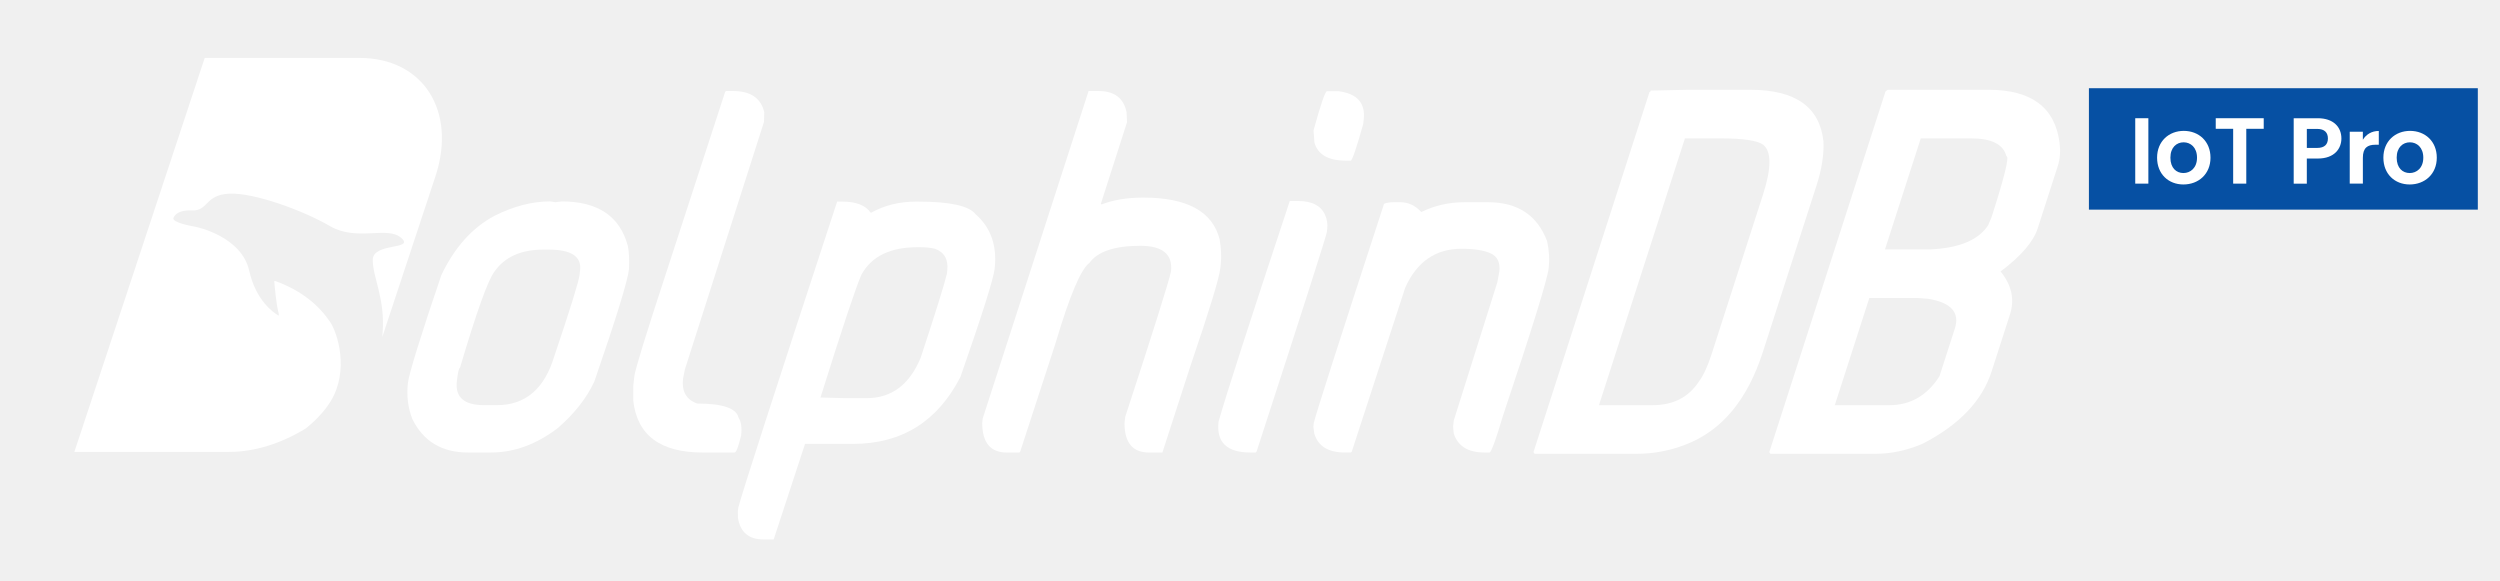
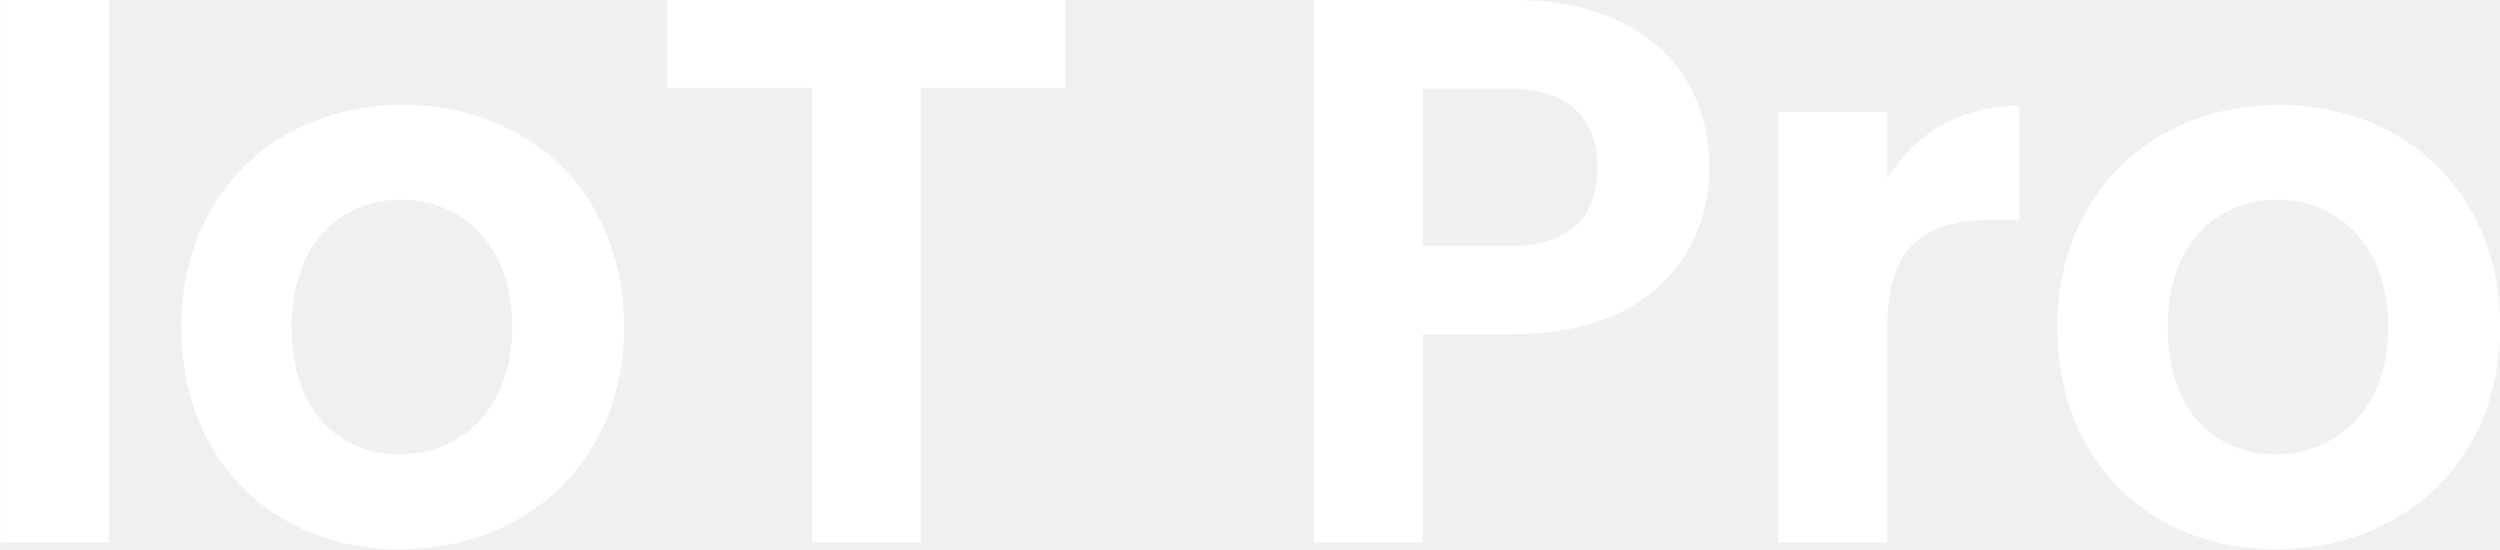
- <svg xmlns="http://www.w3.org/2000/svg" id="_图层_1" data-name="图层 1" viewBox="0 0 1892 439">
+ <svg xmlns="http://www.w3.org/2000/svg" id="_图层_1" data-name="图层 1" viewBox="0 0 1329 291.97">
  <defs>
    <style>
      .cls-1 {
        fill: #fff;
      }
- 
-       .cls-2 {
-         fill: #0650a3;
-       }
    </style>
  </defs>
-   <g>
-     <path class="cls-1" d="M272.17,43.85h-117.25L56.28,342h117.25c19.53,0,39.74-6.62,57.96-17.81,10.1-8,16.27-16.36,18.85-20.63,14.19-23.52,4.99-51.83-.54-59.97-8.31-12.25-21.3-23.67-41.55-30.94-.25-.09-.72,0-.68.48.28,3.33,1.5,17.02,3.23,23.7.25.98.46,2.27-.13,1.92-3.64-2.12-17.02-11.29-22.03-33.73-5.82-26.09-39.44-33.2-41.18-33.48-1.74-.28-17.47-3.11-16.21-6.57,0,0,1.65-6.32,14-5.73,12.5.6,9.63-11.84,28.34-12.68,18.71-.84,55.85,12.73,76.2,24.58,20.35,11.84,43.42-.4,53.88,8.91,10.45,9.31-21.5,3.26-21.56,16.62-.06,13.37,9.5,29.22,7.43,55.32-.08,1.05-.18,2.1-.3,3.15.34-.94.67-1.88.98-2.83l39.3-118.8c16.38-49.52-9.31-89.67-57.38-89.67Z" />
-     <path class="cls-1" d="M416.42,152.43l4.03.61,4.63-.61c27.34,0,44.02,11.19,50.03,33.57.94,4.26,1.24,10.18.9,17.77-1,8.91-9.73,37.22-26.2,84.92-5.75,12.45-14.96,24.21-27.64,35.24-16.17,12.36-33.06,18.53-50.68,18.53h-17.32c-19.75,0-33.79-8.45-42.13-25.37-3.3-8.51-4.42-17.57-3.34-27.19.78-6.99,9.18-34.13,25.2-81.43,9.95-21.06,23.38-36.1,40.29-45.12,14.49-7.29,28.57-10.94,42.24-10.94ZM345.74,288.7c-1.34,11.95,5.54,17.92,20.63,17.92h9.72c21.67,0,36.19-12.51,43.54-37.52,12.1-35.75,18.43-56.16,19-61.22l.39-3.49c1.15-10.33-6.78-15.49-23.79-15.49h-3.95c-17.01,0-29.39,5.57-37.11,16.71-4.86,6.28-13.54,30.53-26.06,72.76-.81,0-1.6,3.44-2.37,10.33Z" />
-     <path class="cls-1" d="M554.79,68.88c13.16,0,21.03,5.32,23.59,15.95l-.18,6.99-.07.61-59.81,187.15-1.39,6.99c-1.09,9.72,2.51,16,10.81,18.84,19.14,0,29.53,3.54,31.17,10.63,1.99,3.04,2.65,7.55,1.98,13.52-2.08,8.61-3.72,12.91-4.94,12.91h-24.15c-32.11,0-49.63-13.11-52.57-39.34l.04-11.24.8-7.14c.57-5.06,8.91-32.1,25.02-81.12l43.71-134.14.68-.61h5.32Z" />
-     <path class="cls-1" d="M637.5,152.58c10.43,0,17.56,2.79,21.4,8.35h.46c10.04-5.57,21.34-8.35,33.9-8.35h1.67c24,0,38.48,3.19,43.44,9.57,11.53,10.13,16.32,23.85,14.39,41.17-.86,7.7-9.48,34.99-25.87,81.88-17.35,33.83-44.51,50.74-81.48,50.74h-36.16l-23.73,72.31h-7.75c-11.04,0-17.47-5.42-19.3-16.25l-.05-5.01.31-2.73c2.11-8.92,27.05-86.14,74.81-231.67h3.95ZM620.93,300.85h.61l17.27.46h17.16c18.74,0,32.33-10.18,40.78-30.53,11.33-34.33,17.96-55.55,19.88-63.65l.25-2.28c.94-8.4-2.14-13.92-9.24-16.56-3.05-.81-7.11-1.21-12.17-1.21h-1.06c-20.66,0-34.8,6.89-42.41,20.66-4.03,8.91-14.39,39.95-31.07,93.12Z" />
-     <path class="cls-1" d="M831.43,68.88c11.85,0,18.9,5.32,21.15,15.95l.37,7.6-19.83,61.83.56.46c8.89-3.44,19.26-5.17,31.11-5.17h.61c33.12,0,52.34,10.59,57.67,31.75,1.14,6.99,1.4,13.27.78,18.84l-.32,2.89c-.85,7.59-8.28,31.9-22.28,72.92l-21.56,66.54h-10.03c-12.46,0-18.67-7.44-18.62-22.33l.53-4.71c21.38-65.32,32.92-101.98,34.63-109.98,1.45-12.96-6.28-19.45-23.19-19.45-19.44,0-32.28,4.31-38.51,12.91-6.51,4.76-15.05,24.97-25.61,60.61l-26.83,82.34-.68.6h-9.42c-12.36,0-18.56-7.44-18.62-22.33l.39-3.5,80.11-247.77h7.6Z" />
-     <path class="cls-1" d="M982.48,152.13c10.33,0,17.09,3.44,20.27,10.33,1.54,3.44,2.11,6.94,1.71,10.48l-.31,2.73c-.3,2.63-18.03,58.03-53.21,166.19l-.68.6h-3.95c-17.83,0-25.87-7.75-24.14-23.24,5.7-20.15,23.67-75.85,53.93-167.1h6.38ZM1004.22,69.03h8.81c14.08,1.82,20.42,8.96,19.03,21.42l-.39,3.49c-5.2,18.43-8.36,27.65-9.47,27.65h-3.49c-13.47,0-21.46-4.61-23.97-13.82l-.65-9.11c5.45-19.75,8.83-29.62,10.15-29.62Z" />
-     <path class="cls-1" d="M1055.19,153.04h4.56c6.08,0,11.37,2.48,15.88,7.44,10.07-4.96,20.93-7.44,32.58-7.44h17.93c22.38,0,37.28,9.82,44.71,29.47,1.53,7.09,1.95,13.82,1.23,20.2-.96,8.61-12.46,45.78-34.49,111.5-5.2,17.52-8.58,26.94-10.15,28.25h-3.95c-12.46,0-20.22-4.8-23.3-14.43l-.49-5.16.53-4.71,32.95-104.52,1.51-8.05c.77-6.89-1.4-11.49-6.5-13.82-5.01-2.33-12.37-3.5-22.09-3.5-19.65,0-33.86,9.82-42.64,29.47l-40.46,124.11-.68.6h-4.56c-12.56,0-20.28-4.8-23.15-14.43l-.64-5.16.32-2.89c1.56-6.69,19.28-61.93,53.16-165.74,1.81-.81,4.39-1.22,7.73-1.22Z" />
-     <path class="cls-1" d="M1428.61,67.95h76.4c32.42,0,50.32,13.44,53.69,40.32.75,6.44.32,12.16-1.3,17.17l-15.26,47.37c-3.26,10.12-12.63,21-28.09,32.65,8.39,10.33,10.75,21.16,7.1,32.5l-13.93,43.23c-7.15,22.18-24.51,40.37-52.1,54.58-11.9,5.11-23.86,7.67-35.89,7.67h-79.38l-.86-1.23,87.97-273.03,1.65-1.23ZM1414.7,225.54l-26.13,81.1h41.26c16,0,28.66-7.31,37.97-21.92l11.61-36.03c3.92-12.16-2.76-19.67-20.04-22.54l-7.65-.61h-37.02ZM1453.63,104.74l-27.07,84.01h34.04c21.95-.92,36.61-7,44-18.24l2.55-5.98c9.94-30.86,13.71-46.3,11.31-46.3-2.33-8.99-11.19-13.49-26.56-13.49h-38.28Z" />
-     <path class="cls-1" d="M1277.91,67.95h46.75c34.09,0,52.54,13.03,55.33,39.09.47,9.91-1.26,20.95-5.18,33.11l-40.7,126.32c-11.66,36.18-31.09,59.48-58.29,69.91-11.97,4.7-24.29,7.05-36.94,7.05h-77.5l-.86-1.23,87.77-272.42.82-.61.2-.62,28.59-.61ZM1275.15,104.74l-65.05,201.9h40.63c15.48,0,27.11-5.92,34.91-17.78,3.47-4.6,6.68-11.5,9.65-20.7l38.92-120.8c6.49-20.13,6.53-32.76.12-37.87-4.53-3.17-15.15-4.75-31.89-4.75h-27.3Z" />
-   </g>
-   <rect class="cls-2" x="1580.89" y="66.76" width="294.32" height="91.9" />
-   <g>
-     <path class="cls-1" d="M1615.95,89.47h9.93v49.5h-9.93v-49.5Z" />
-     <path class="cls-1" d="M1652.41,139.61c-11.35,0-19.93-7.94-19.93-20.28s8.87-20.28,20.21-20.28,20.21,7.87,20.21,20.28-9.08,20.28-20.5,20.28ZM1652.41,130.96c5.25,0,10.29-3.83,10.29-11.63s-4.89-11.63-10.14-11.63-10,3.76-10,11.63,4.54,11.63,9.86,11.63Z" />
-     <path class="cls-1" d="M1676.87,89.47h36.31v8.01h-13.19v41.49h-9.93v-41.49h-13.19v-8.01Z" />
-     <path class="cls-1" d="M1754.1,119.97h-8.3v19.01h-9.93v-49.5h18.23c11.91,0,17.87,6.74,17.87,15.32,0,7.52-5.11,15.18-17.87,15.18ZM1753.68,111.95c5.6,0,8.08-2.77,8.08-7.16s-2.48-7.23-8.08-7.23h-7.87v14.4h7.87Z" />
-     <path class="cls-1" d="M1788.21,138.97h-9.93v-39.29h9.93v6.1c2.48-4.04,6.6-6.67,12.06-6.67v10.43h-2.62c-5.89,0-9.43,2.27-9.43,9.86v19.58Z" />
-     <path class="cls-1" d="M1823.67,139.61c-11.35,0-19.93-7.94-19.93-20.28s8.87-20.28,20.21-20.28,20.21,7.87,20.21,20.28-9.08,20.28-20.5,20.28ZM1823.67,130.96c5.25,0,10.28-3.83,10.28-11.63s-4.89-11.63-10.14-11.63-10,3.76-10,11.63,4.54,11.63,9.86,11.63Z" />
-   </g>
+   <path class="cls-1" d="M.16,0h57.81v288.25H.16V0Z" />
+   <path class="cls-1" d="M212.42,291.97c-66.08,0-116.04-46.25-116.04-118.11s51.62-118.11,117.7-118.11,117.7,45.84,117.7,118.11-52.86,118.11-119.35,118.11ZM212.42,241.59c30.56,0,59.88-22.3,59.88-67.73s-28.49-67.73-59.05-67.73-58.23,21.89-58.23,67.73,26.43,67.73,57.4,67.73Z" />
+   <path class="cls-1" d="M354.89,0h211.44v46.67h-76.81v241.59h-57.82V46.67h-76.81V0Z" />
+   <path class="cls-1" d="M804.62,177.58h-48.32v110.68h-57.81V0h106.13c69.38,0,104.07,39.23,104.07,89.2,0,43.77-29.73,88.38-104.07,88.38ZM802.14,130.91c32.62,0,47.08-16.11,47.08-41.71s-14.45-42.12-47.08-42.12h-45.84v83.83h45.84Z" />
+   <path class="cls-1" d="M1003.25,288.25h-57.81V59.47h57.81v35.52c14.45-23.54,38.41-38.82,70.2-38.82v60.71h-15.28c-34.28,0-54.92,13.21-54.92,57.4v113.98Z" />
+   <path class="cls-1" d="M1209.73,291.97c-66.08,0-116.04-46.25-116.04-118.11s51.62-118.11,117.7-118.11,117.7,45.84,117.7,118.11-52.86,118.11-119.35,118.11ZM1209.73,241.59c30.56,0,59.88-22.3,59.88-67.73s-28.49-67.73-59.05-67.73-58.23,21.89-58.23,67.73,26.43,67.73,57.4,67.73Z" />
</svg>
